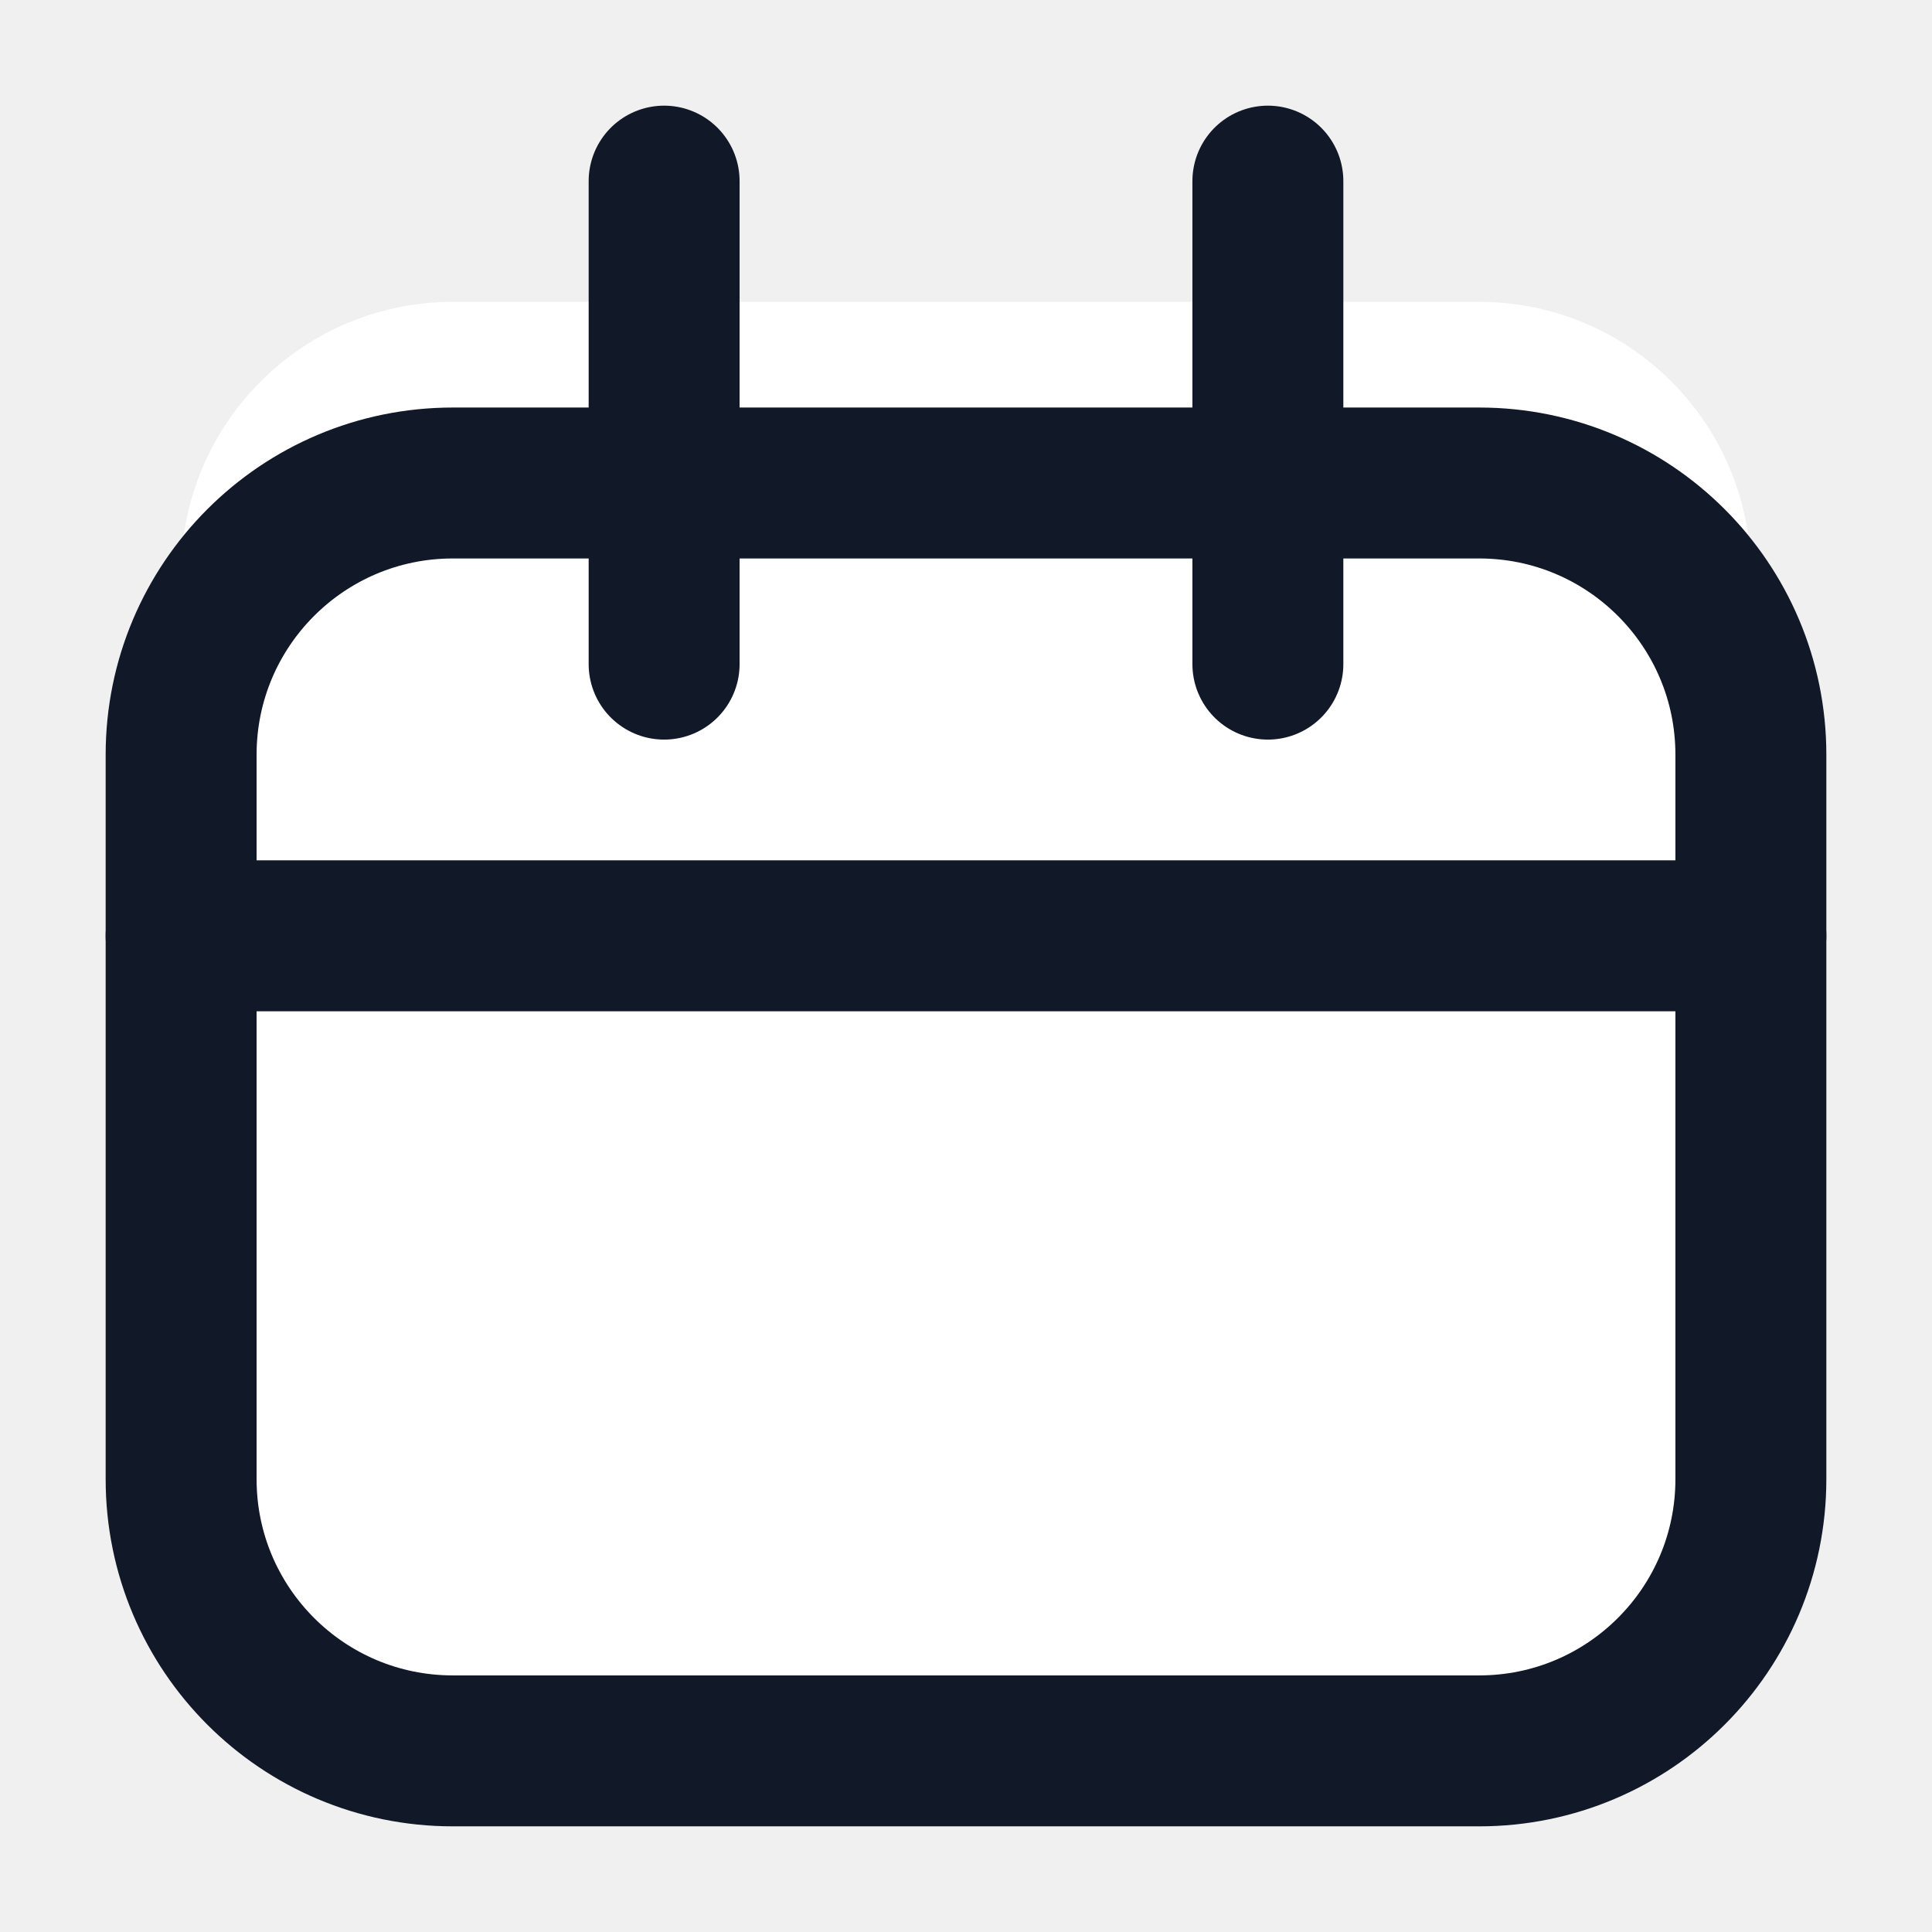
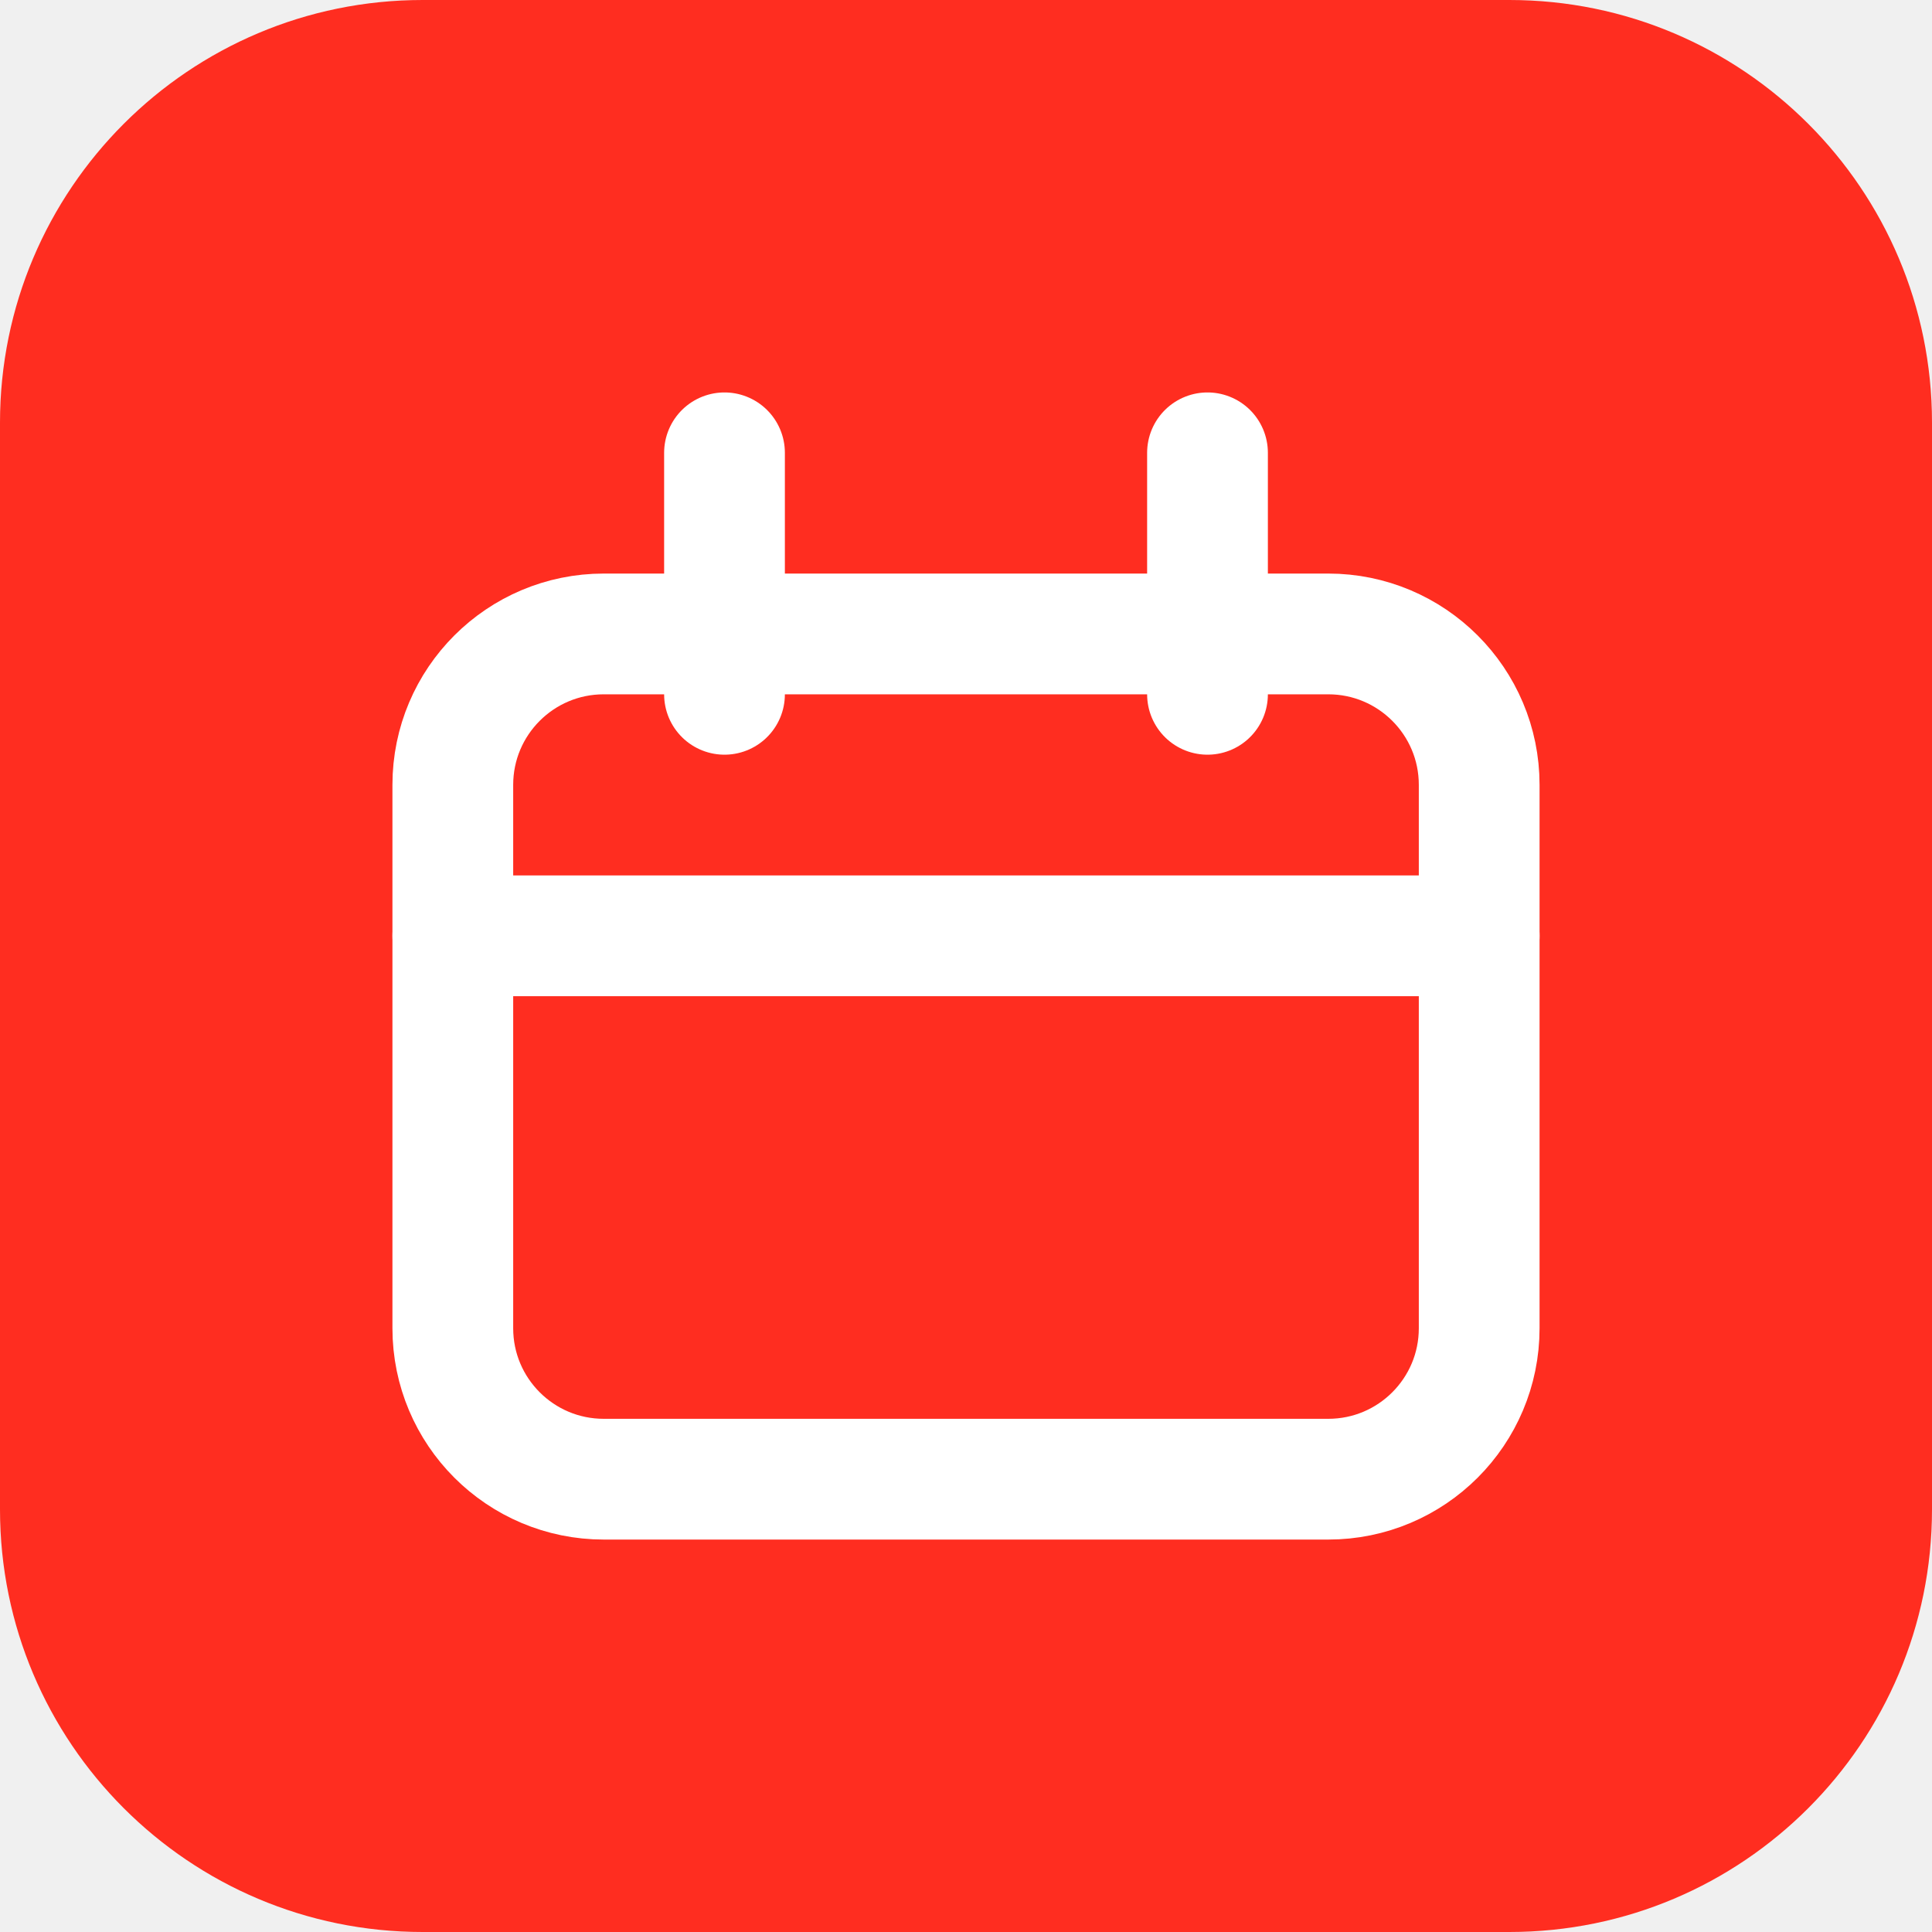
- <svg xmlns="http://www.w3.org/2000/svg" viewBox="0 0 64 64">
-   <rect x="6" y="10" width="52" height="48" rx="9" fill="#fff" />
-   <g fill="none" stroke="#111827" stroke-linecap="round" stroke-linejoin="round" stroke-width="5">
-     <path d="M22 6v16" />
-     <path d="M42 6v16" />
-     <path d="M15 16h34a9 9 0 0 1 9 9v24a9 9 0 0 1-9 9H15a9 9 0 0 1-9-9V25a9 9 0 0 1 9-9z" />
-     <path d="M6 31h52" />
+ <svg xmlns="http://www.w3.org/2000/svg" viewBox="0 0 64 64" role="img" aria-label="LaravelDAV">
+   <rect x="0" y="0" width="64" height="64" rx="14" fill="#FF2D20" />
+   <g fill="none" stroke="#ffffff" stroke-width="4" stroke-linecap="round" stroke-linejoin="round">
+     <path d="M24 15v8" />
+     <path d="M40 15v8" />
+     <rect x="15" y="21" width="34" height="28" rx="5" />
+     <path d="M15 31h34" />
  </g>
</svg>
